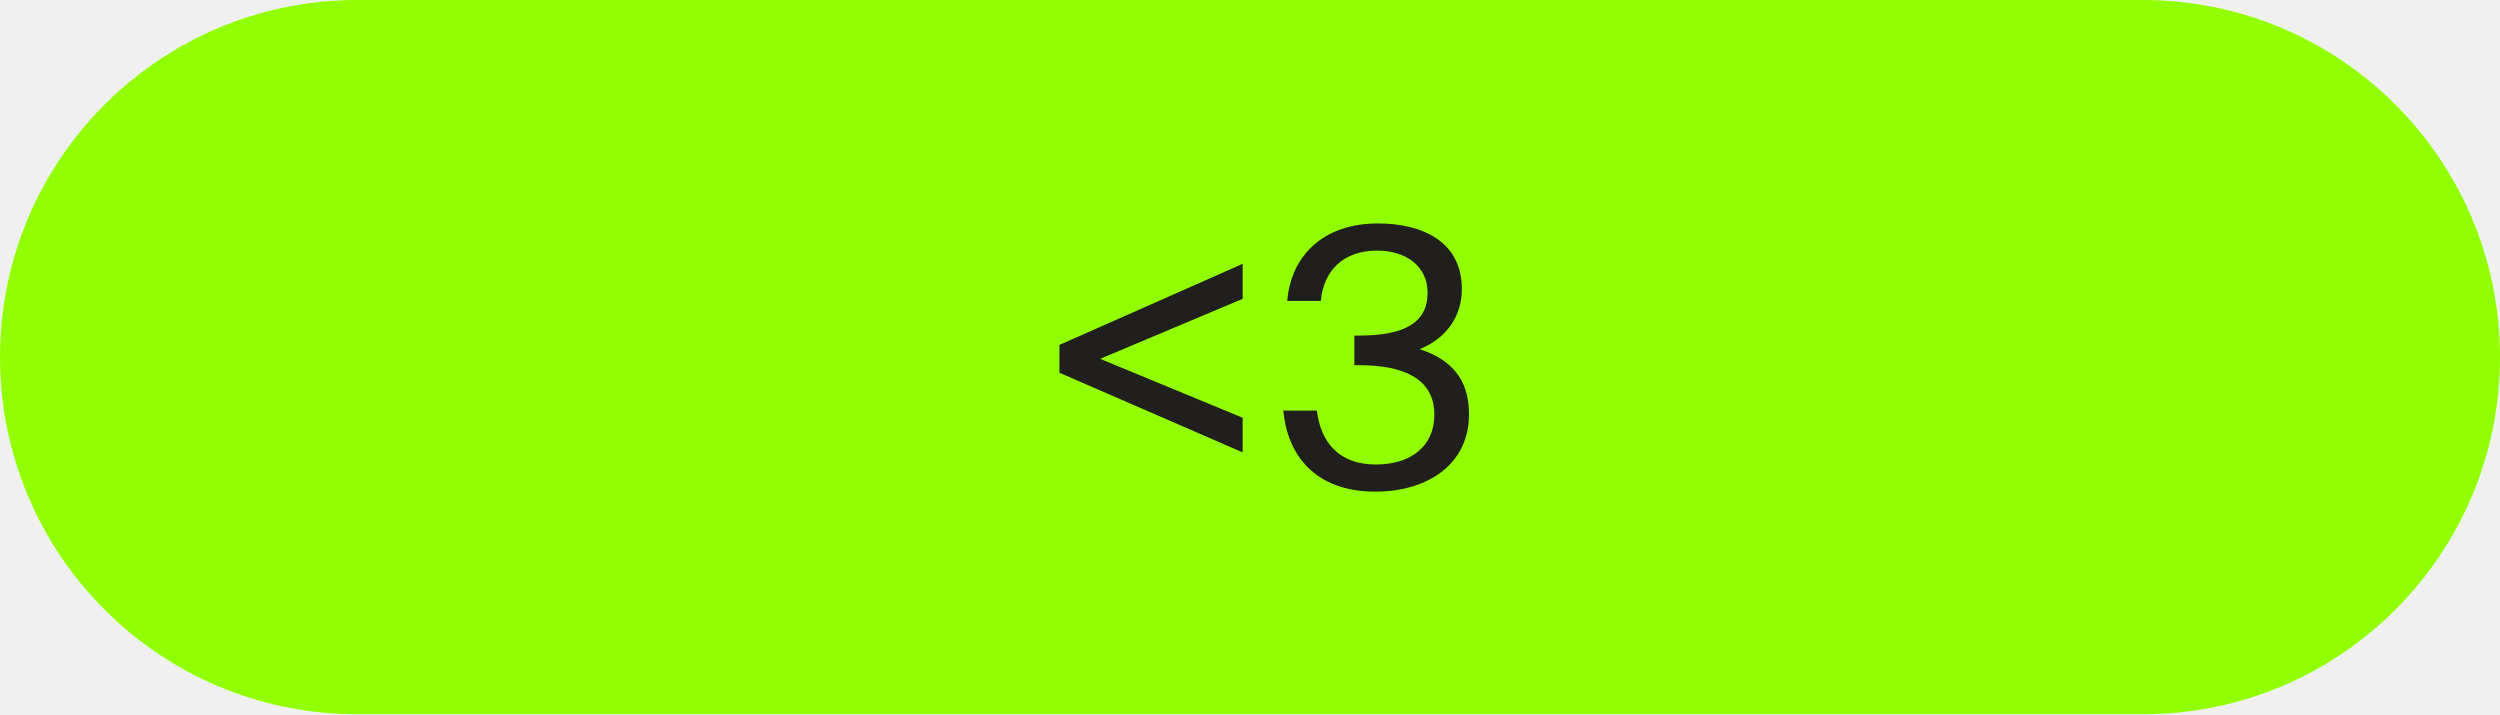
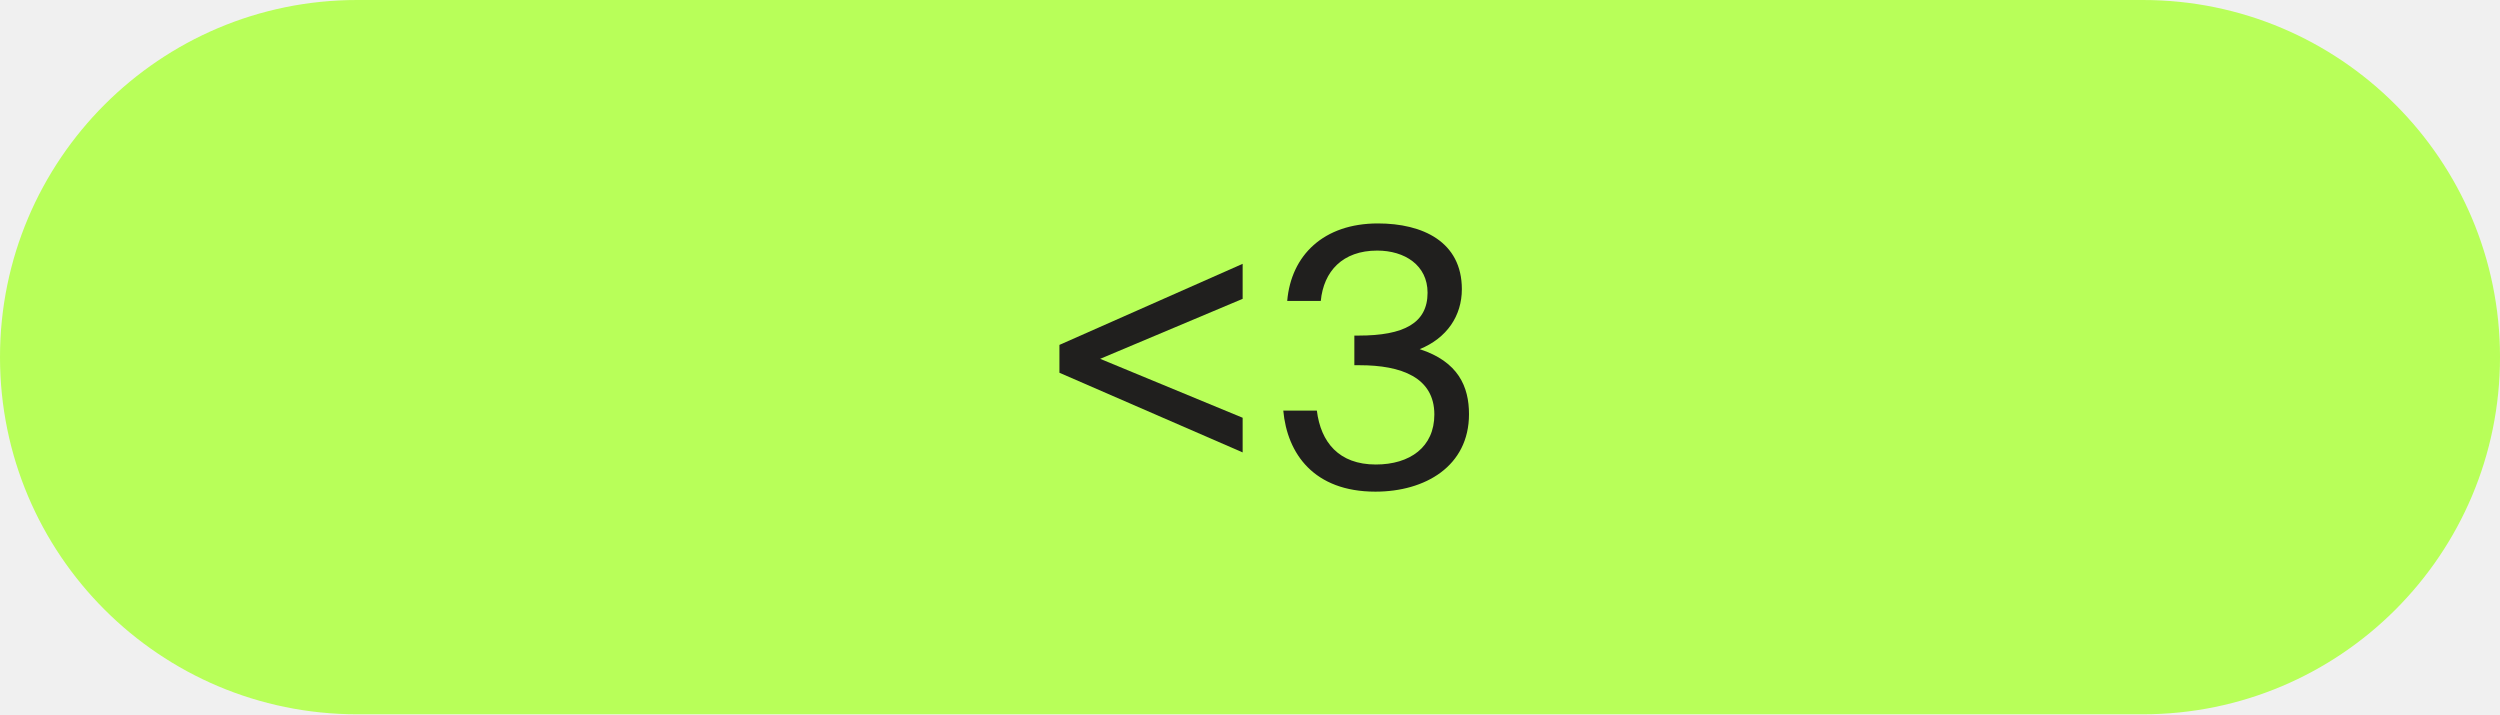
- <svg xmlns="http://www.w3.org/2000/svg" width="154" height="44" viewBox="0 0 154 44" fill="none">
-   <rect width="154" height="44" rx="22" fill="#92FF00" />
-   <path d="M84.748 28.614C82.482 28.614 81.36 27.25 81.118 25.292H79.05C79.292 27.954 80.942 30.286 84.726 30.286C87.784 30.286 90.49 28.724 90.49 25.512C90.49 23.818 89.83 22.278 87.454 21.508C89.126 20.826 90.05 19.462 90.05 17.812C90.05 14.886 87.63 13.764 84.88 13.764C81.536 13.764 79.534 15.722 79.292 18.538H81.36C81.536 16.712 82.702 15.436 84.836 15.436C86.53 15.436 87.938 16.338 87.938 18.032C87.938 19.902 86.486 20.672 83.692 20.672H83.428V22.498H83.758C86.31 22.498 88.356 23.246 88.356 25.534C88.356 27.536 86.86 28.614 84.748 28.614Z" fill="#201F1E" />
-   <path d="M65.261 21.246V22.962L76.547 27.868V25.734L67.769 22.104L76.547 18.408V16.252L65.261 21.246Z" fill="#201F1E" />
+ <svg xmlns="http://www.w3.org/2000/svg" width="224" height="64" viewBox="0 0 224 64" fill="none">
+   <g clip-path="url(#clip0_111_48)">
+     <path d="M192 0H32C14.327 0 0 14.327 0 32C0 49.673 14.327 64 32 64H192C209.673 64 224 49.673 224 32C224 14.327 209.673 0 192 0Z" fill="#B8FF59" />
+     <path d="M123.27 41.62C119.974 41.62 118.342 39.636 117.99 36.788H114.982C115.334 40.66 117.734 44.052 123.238 44.052C127.686 44.052 131.622 41.78 131.622 37.108C131.622 34.644 130.662 32.404 127.206 31.284C129.638 30.292 130.982 28.308 130.982 25.908C130.982 21.652 127.462 20.02 123.462 20.02C118.598 20.02 115.686 22.868 115.334 26.964H118.342C118.598 24.308 120.294 22.452 123.398 22.452C125.862 22.452 127.91 23.764 127.91 26.228C127.91 28.948 125.798 30.068 121.734 30.068H121.35V32.724H121.83C125.542 32.724 128.518 33.812 128.518 37.14C128.518 40.052 126.342 41.62 123.27 41.62Z" fill="#201F1E" />
+     <path d="M94.925 30.903V33.399L111.341 40.535V37.431L98.573 32.151L111.341 26.775V23.639L94.925 30.903Z" fill="#201F1E" />
+   </g>
+   <defs>
+     <clipPath id="clip0_111_48">
+       <rect width="224" height="64" fill="white" />
+     </clipPath>
+   </defs>
</svg>
